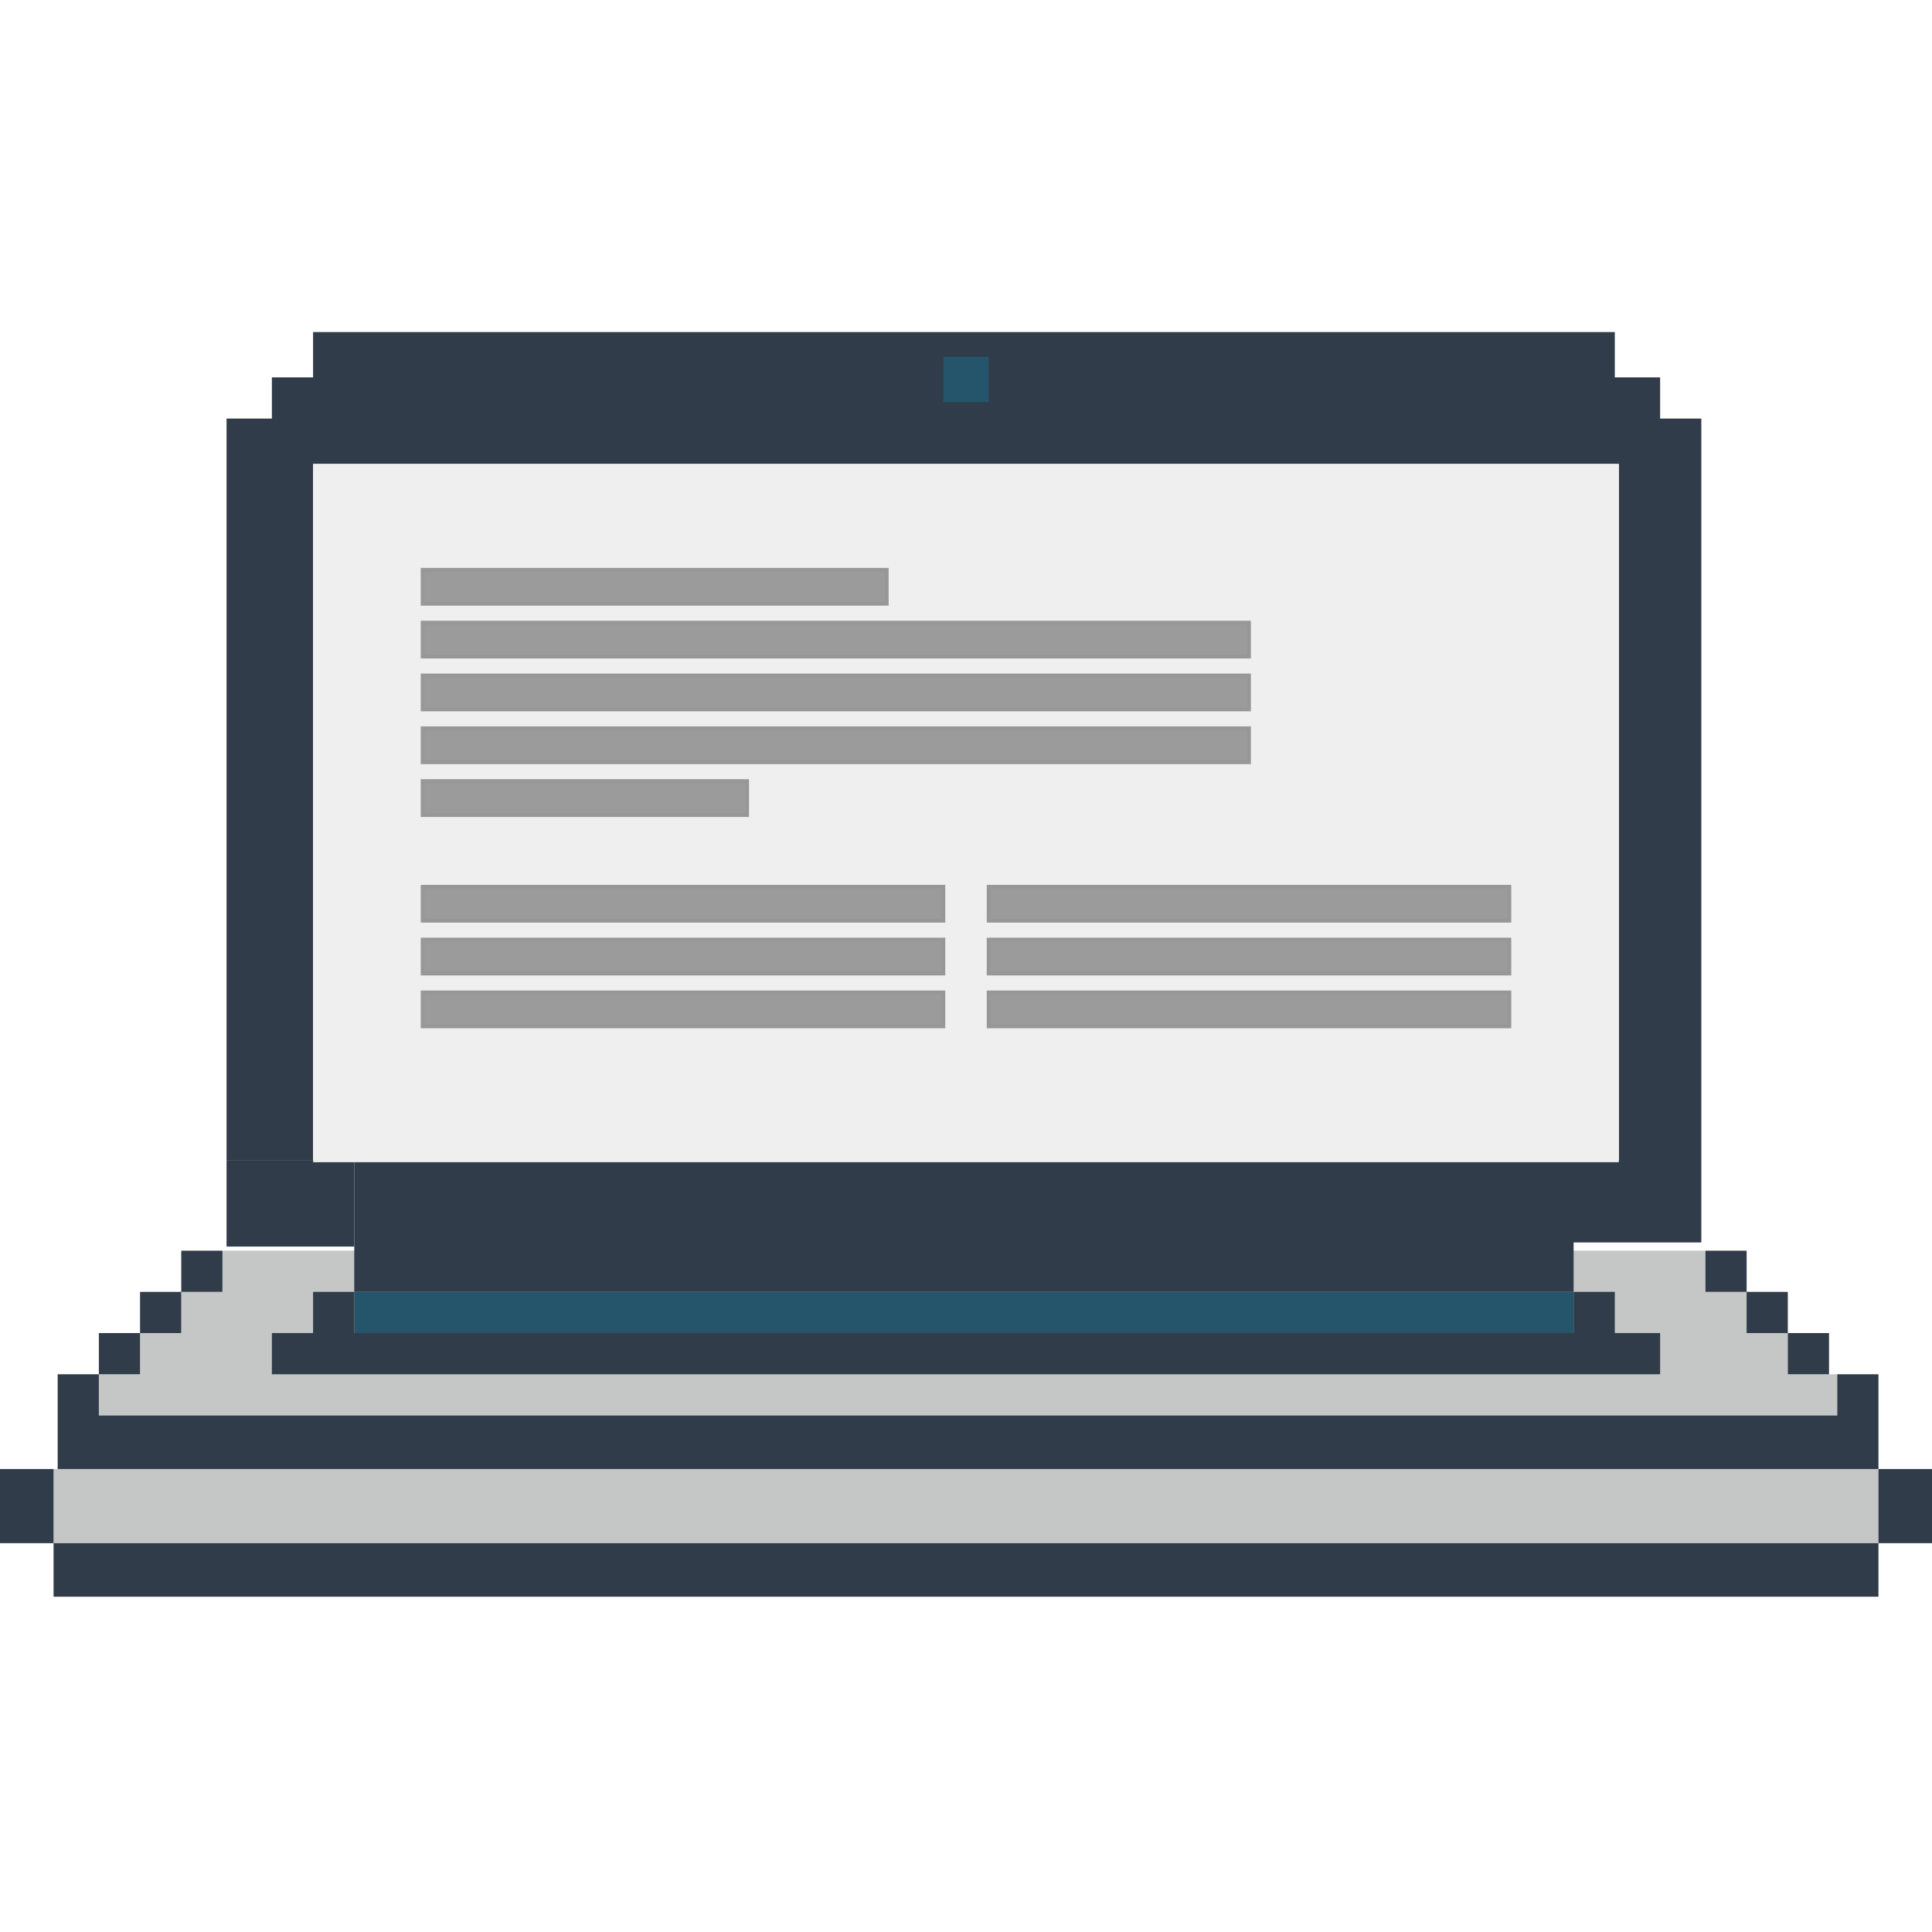
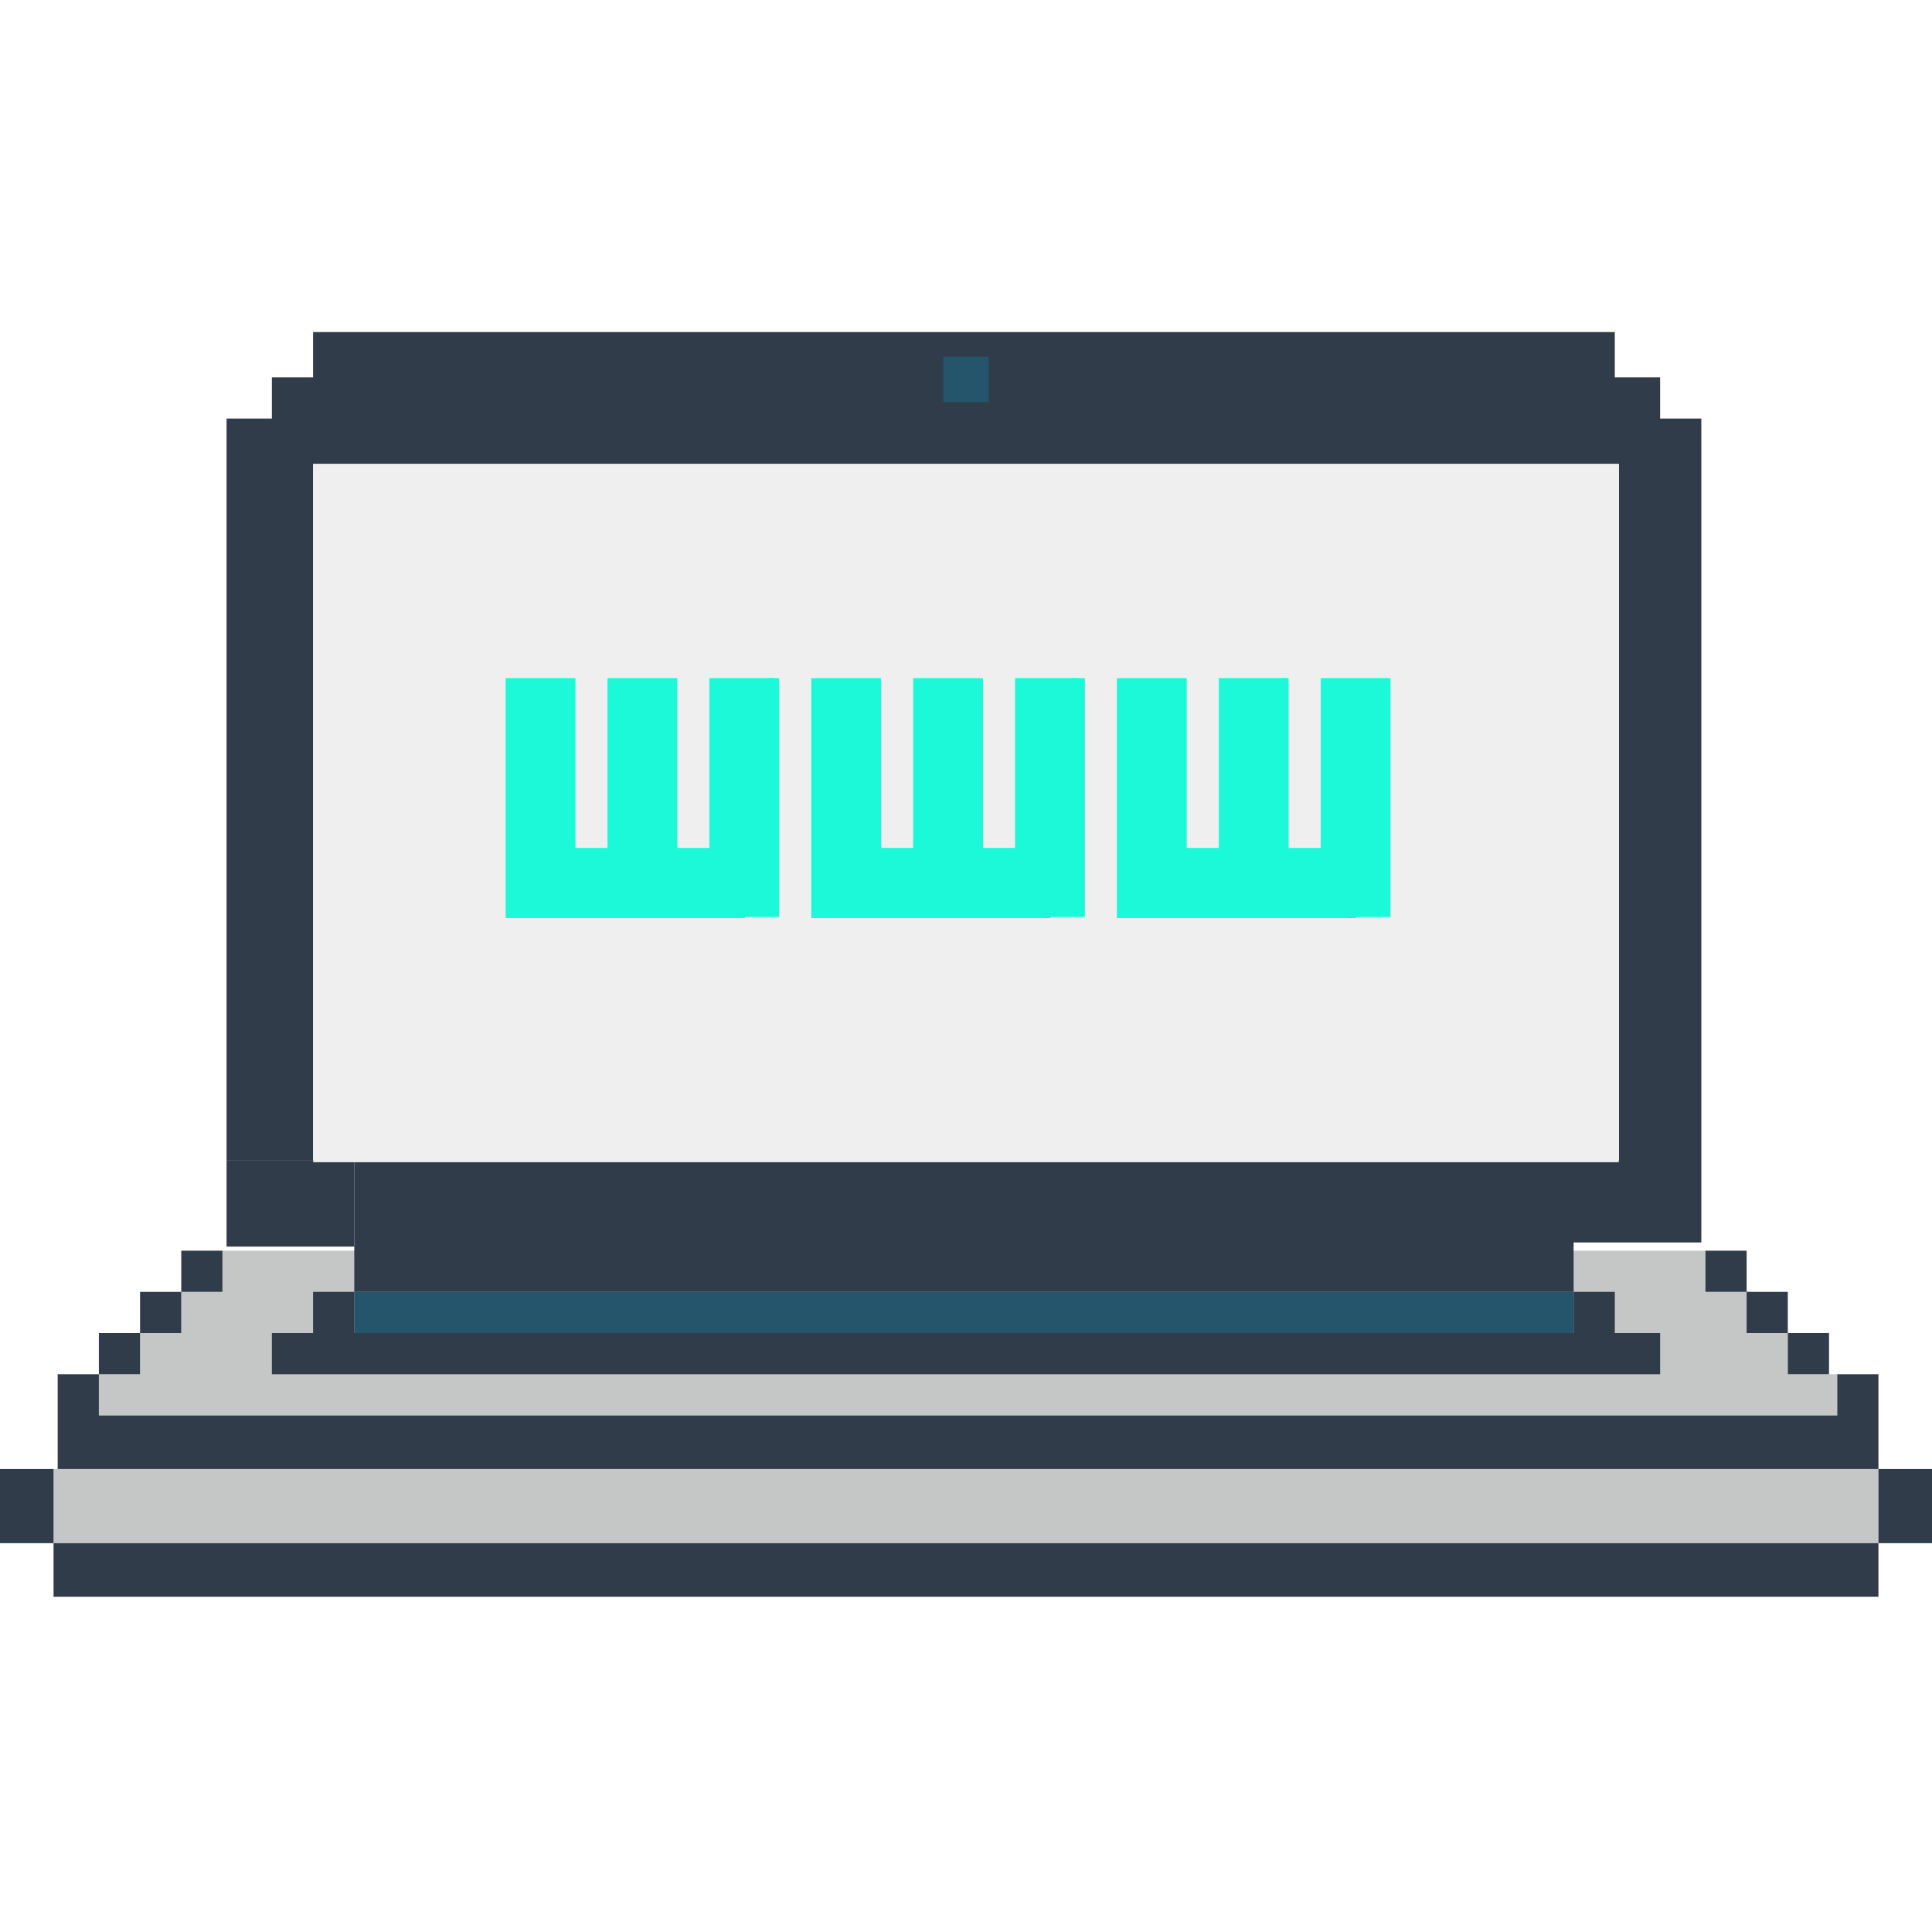
- <svg xmlns="http://www.w3.org/2000/svg" width="512" height="512" viewBox="0 0 512 512">
-   <g fill="none" fill-rule="evenodd" transform="translate(0 88)">
-     <path fill="#C5C6C6" d="M497.808,301.305 L497.808,320.955 L14.192,320.955 L14.192,301.305 L497.808,301.305 Z M58.951,243.446 L451.957,243.446 L451.957,254.362 L463.966,254.362 L463.966,265.279 L473.791,265.279 L473.791,276.196 L486.891,276.196 L486.891,287.113 L26.2,287.113 L26.2,276.196 L37.117,276.196 L37.117,265.279 L48.034,265.279 L48.034,254.362 L58.951,254.362 L58.951,243.446 Z" />
-     <rect width="323.139" height="10.917" x="93.885" y="254.362" fill="#25556A" />
-     <path fill="#303C49" d="M497.808,320.955 L497.808,335.147 L14.192,335.147 L14.192,320.955 L497.808,320.955 Z M14.192,301.305 L14.192,320.955 L0,320.955 L0,301.305 L14.192,301.305 Z M512,301.305 L512,320.955 L497.808,320.955 L497.808,301.305 L512,301.305 Z M15.284,276.196 L26.2,276.196 L26.2,287.113 L486.891,287.113 L486.891,276.196 L497.808,276.196 L497.808,301.305 L15.284,301.305 L15.284,276.196 Z M37.117,265.279 L37.117,276.196 L26.2,276.196 L26.2,265.279 L37.117,265.279 Z M484.708,265.279 L484.708,276.196 L473.791,276.196 L473.791,265.279 L484.708,265.279 Z M93.885,254.362 L93.885,265.279 L417.023,265.279 L417.023,254.362 L427.94,254.362 L427.94,265.279 L439.949,265.279 L439.949,276.196 L72.051,276.196 L72.051,265.279 L82.968,265.279 L82.968,254.362 L93.885,254.362 Z M473.791,254.362 L473.791,265.279 L462.874,265.279 L462.874,254.362 L473.791,254.362 Z M48.034,254.362 L48.034,265.279 L37.117,265.279 L37.117,254.362 L48.034,254.362 Z M462.874,243.446 L462.874,254.362 L451.957,254.362 L451.957,243.446 L462.874,243.446 Z M58.951,243.446 L58.951,254.362 L48.034,254.362 L48.034,243.446 L58.951,243.446 Z M93.885,219.429 L93.885,242.354 L60.043,242.354 L60.043,219.429 L93.885,219.429 Z" />
-     <path fill="#303C49" d="M82.968,219.429 L60.043,219.429 L60.043,22.925 L72.051,22.925 L72.051,12.009 L82.968,12.009 L82.968,0 L427.94,0 L427.94,12.009 L439.949,12.009 L439.949,22.925 L450.866,22.925 L450.866,241.262 L417.023,241.262 L417.023,254.362 L93.885,254.362 L93.885,219.429 L429.032,219.429 L429.032,34.933 L82.968,34.933 L82.968,219.429 Z" />
-     <rect width="12.009" height="12.009" x="249.996" y="6.55" fill="#25556A" />
-     <rect width="346" height="185" x="83" y="35" fill="#EFEFEF" />
-     <g fill="#9B9B9B" stroke="#979797" transform="translate(112 63)">
-       <rect width="123" height="9" />
-       <rect width="219" height="9" y="14" />
-       <rect width="138" height="9" y="84" />
-       <rect width="138" height="9" x="150" y="84" />
-       <rect width="219" height="9" y="28" />
-       <rect width="138" height="9" y="98" />
-       <rect width="138" height="9" x="150" y="98" />
-       <rect width="219" height="9" y="42" />
-       <rect width="138" height="9" y="112" />
-       <rect width="138" height="9" x="150" y="112" />
-       <rect width="86" height="9" y="56" />
+ <svg xmlns="http://www.w3.org/2000/svg" width="512px" height="512px" viewBox="0 0 512 512" version="1.1">
+   <g id="Artboard" stroke="none" stroke-width="1" fill="none" fill-rule="evenodd">
+     <g id="Laptop" transform="translate(0, 88)">
+       <path d="M497.808,301.305 L497.808,320.955 L14.192,320.955 L14.192,301.305 L497.808,301.305 Z M58.951,243.446 L451.957,243.446 L451.957,254.362 L463.966,254.362 L463.966,265.279 L473.791,265.279 L473.791,276.196 L486.891,276.196 L486.891,287.113 L26.2,287.113 L26.2,276.196 L37.117,276.196 L37.117,265.279 L48.034,265.279 L48.034,254.362 L58.951,254.362 L58.951,243.446 Z" id="Housing" fill="#C5C6C6" />
+       <rect id="Keyboard" fill="#25556A" x="93.885" y="254.362" width="323.139" height="10.917" />
+       <path d="M497.808,320.955 L497.808,335.147 L14.192,335.147 L14.192,320.955 L497.808,320.955 Z M14.192,301.305 L14.192,320.955 L0,320.955 L0,301.305 L14.192,301.305 Z M512,301.305 L512,320.955 L497.808,320.955 L497.808,301.305 L512,301.305 Z M15.284,276.196 L26.2,276.196 L26.2,287.113 L486.891,287.113 L486.891,276.196 L497.808,276.196 L497.808,301.305 L15.284,301.305 L15.284,276.196 Z M37.117,265.279 L37.117,276.196 L26.2,276.196 L26.2,265.279 L37.117,265.279 Z M484.708,265.279 L484.708,276.196 L473.791,276.196 L473.791,265.279 L484.708,265.279 Z M93.885,254.362 L93.885,265.279 L417.023,265.279 L417.023,254.362 L427.94,254.362 L427.94,265.279 L439.949,265.279 L439.949,276.196 L72.051,276.196 L72.051,265.279 L82.968,265.279 L82.968,254.362 L93.885,254.362 Z M473.791,254.362 L473.791,265.279 L462.874,265.279 L462.874,254.362 L473.791,254.362 Z M48.034,254.362 L48.034,265.279 L37.117,265.279 L37.117,254.362 L48.034,254.362 Z M462.874,243.446 L462.874,254.362 L451.957,254.362 L451.957,243.446 L462.874,243.446 Z M58.951,243.446 L58.951,254.362 L48.034,254.362 L48.034,243.446 L58.951,243.446 Z M93.885,219.429 L93.885,242.354 L60.043,242.354 L60.043,219.429 L93.885,219.429 Z" id="Border" fill="#303C49" />
+       <path d="M82.968,219.429 L60.043,219.429 L60.043,22.925 L72.051,22.925 L72.051,12.009 L82.968,12.009 L82.968,0 L427.94,0 L427.94,12.009 L439.949,12.009 L439.949,22.925 L450.866,22.925 L450.866,241.262 L417.023,241.262 L417.023,254.362 L93.885,254.362 L93.885,219.429 L429.032,219.429 L429.032,34.933 L82.968,34.933 L82.968,219.429 Z" id="Monitor" fill="#303C49" />
+       <rect id="Cam" fill="#25556A" x="249.996" y="6.55" width="12.009" height="12.009" />
+       <rect id="Monitor" fill="#EFEFEF" x="83" y="35" width="346" height="185" />
+       <path d="M206.5,91.712 L187.996,91.712 L187.996,136.712 L179.5,136.712 L179.5,91.712 L160.996,91.712 L160.996,136.712 L152.5,136.712 L152.5,91.712 L133.996,91.712 L133.996,146.216 L133.996,155.288 L142.996,155.288 L197.5,155.288 L197.5,155 L206.5,155 L206.5,146.216 L206.5,91.712 Z M287.5,91.712 L268.996,91.712 L268.996,136.712 L260.5,136.712 L260.5,91.712 L241.996,91.712 L241.996,136.712 L233.5,136.712 L233.5,91.712 L214.996,91.712 L214.996,146.216 L214.996,155.288 L223.996,155.288 L278.5,155.288 L278.5,155 L287.5,155 L287.5,146.216 L287.5,91.712 Z M368.5,91.712 L349.996,91.712 L349.996,136.712 L341.5,136.712 L341.5,91.712 L322.996,91.712 L322.996,136.712 L314.5,136.712 L314.5,91.712 L295.996,91.712 L295.996,146.216 L295.996,155.288 L304.996,155.288 L359.5,155.288 L359.5,155 L368.5,155 L368.5,146.216 L368.5,91.712 Z" id="www" fill="#1BF9D8" fill-rule="nonzero" />
    </g>
  </g>
</svg>
